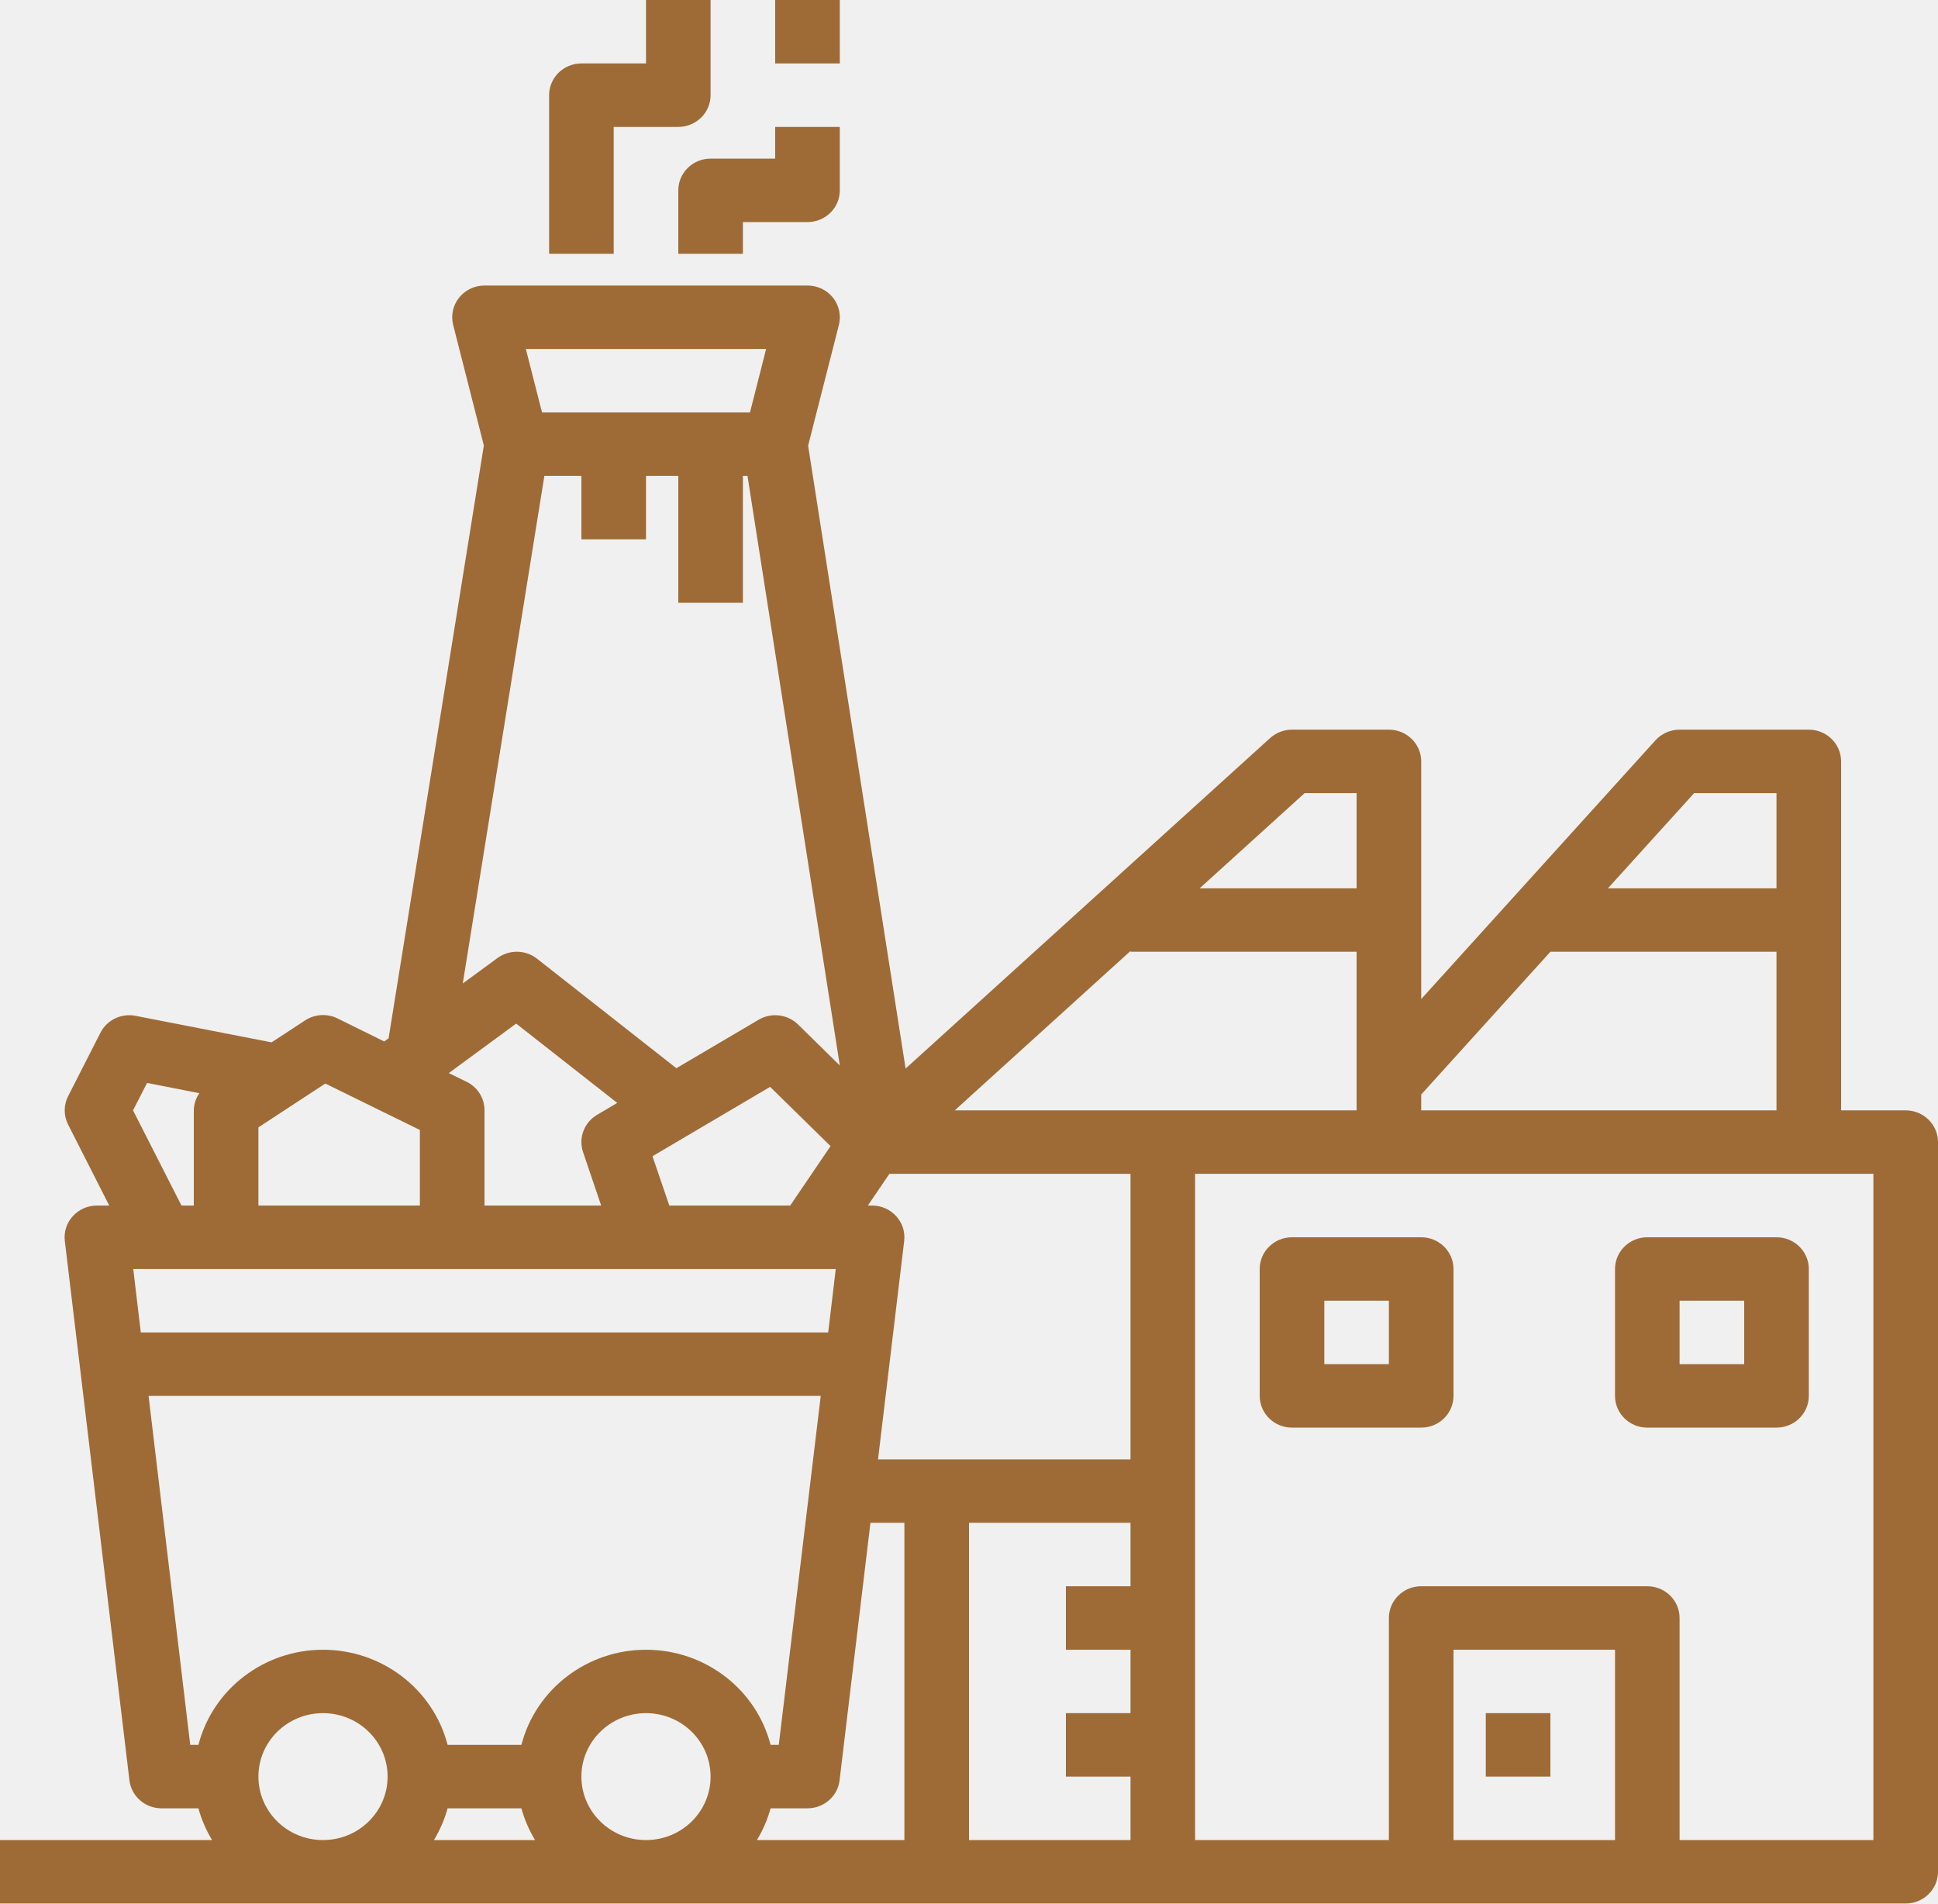
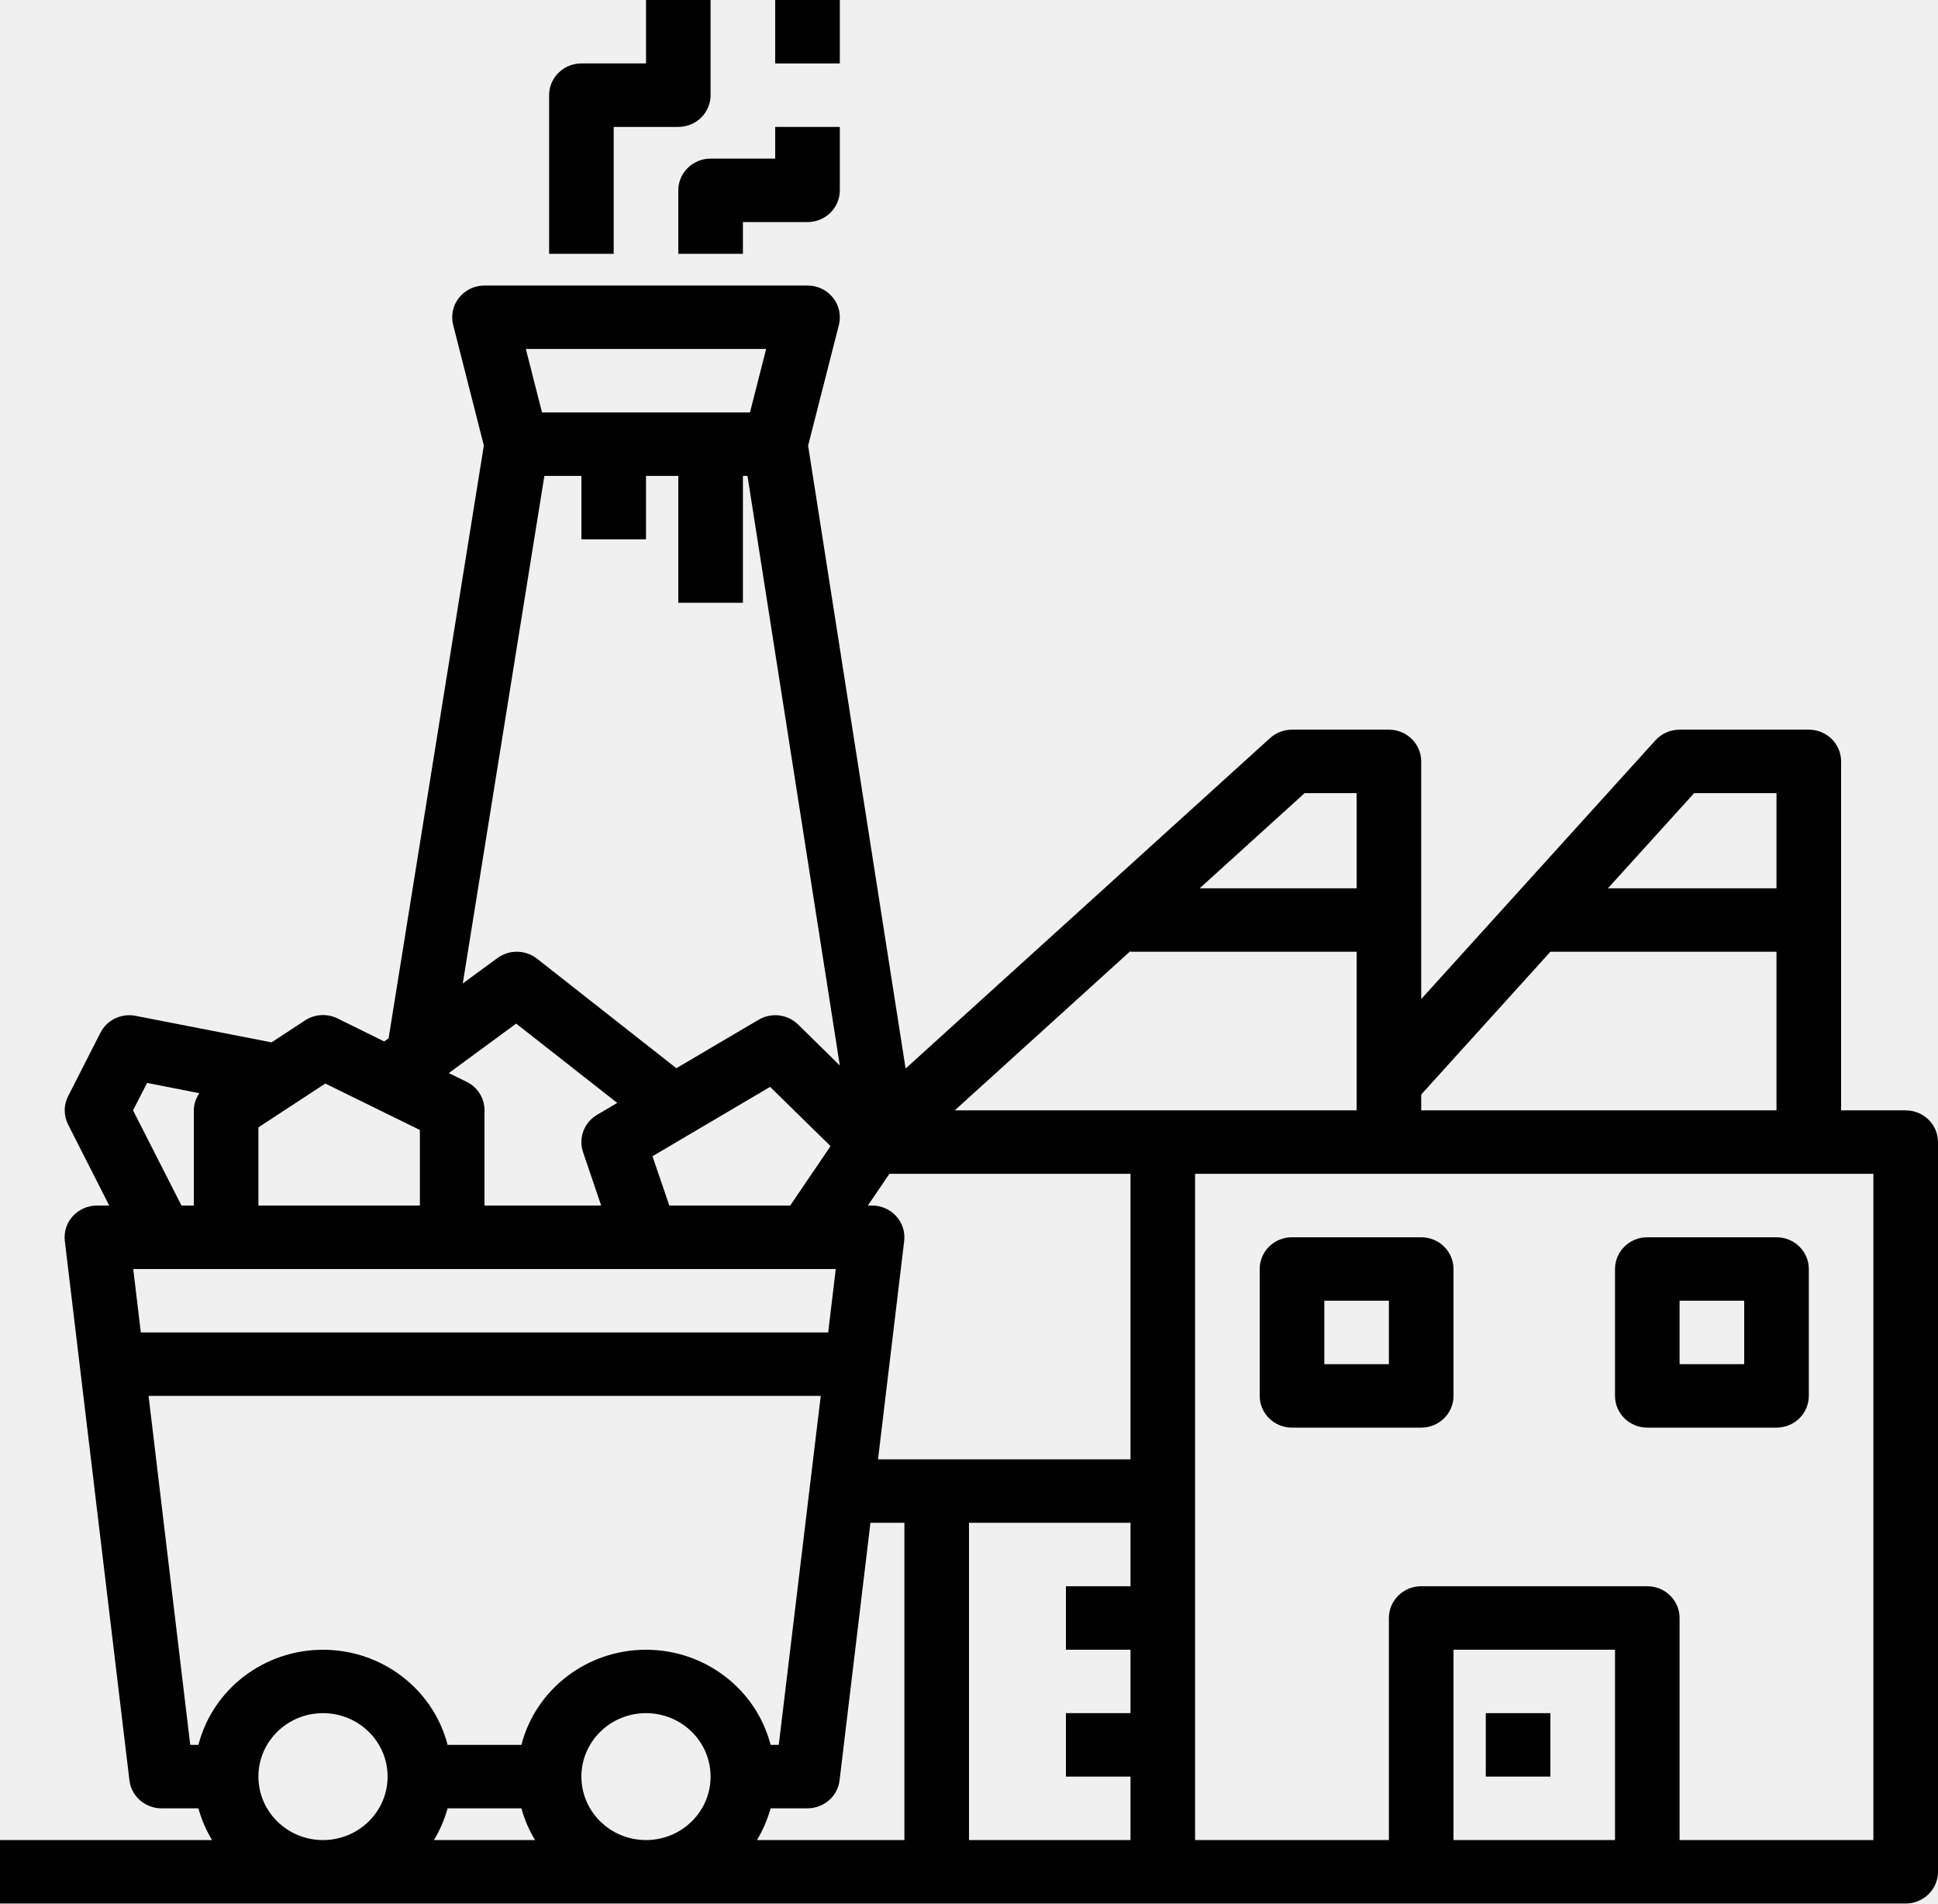
<svg xmlns="http://www.w3.org/2000/svg" id="coal-factory" width="56" height="55" viewBox="0 0 56 55" fill="none">
  <g clip-path="url(#clip0)">
-     <path d="M55.067 32.083H53.2V22C53.2 21.494 52.782 21.083 52.267 21.083H48.533C48.267 21.083 48.013 21.195 47.836 21.39L41.067 28.867V22C41.067 21.494 40.649 21.083 40.133 21.083H37.333C37.099 21.083 36.873 21.17 36.7 21.326L26.168 30.875L23.351 12.877L24.239 9.394C24.31 9.12 24.248 8.828 24.072 8.604C23.894 8.38 23.622 8.25 23.333 8.25H14C13.712 8.25 13.441 8.38 13.264 8.603C13.087 8.825 13.025 9.116 13.095 9.39L13.981 12.873L11.229 30L11.102 30.092L9.75 29.425C9.451 29.279 9.095 29.301 8.817 29.483L7.847 30.118L3.92 29.352C3.507 29.27 3.09 29.47 2.902 29.84L1.968 31.674C1.837 31.932 1.837 32.235 1.968 32.493L3.156 34.833H2.8C2.533 34.833 2.28 34.945 2.103 35.141C1.925 35.336 1.842 35.597 1.873 35.857L3.74 51.441C3.795 51.902 4.194 52.25 4.667 52.25H5.733C5.821 52.572 5.955 52.88 6.128 53.167H0V55H55.067C55.582 55 56 54.59 56 54.083V33C56 32.494 55.582 32.083 55.067 32.083ZM48.953 22.917H51.333V25.667H46.462L48.953 22.917ZM41.067 31.625L44.8 27.5H51.333V32.083H41.067V31.625ZM37.698 22.917H39.2V25.667H34.665L37.698 22.917ZM32.667 27.478V27.5H39.2V32.083H27.588L32.667 27.478ZM25.7 33.917H32.667V42.167H25.371L26.127 35.857C26.158 35.597 26.075 35.336 25.897 35.141C25.72 34.945 25.467 34.833 25.2 34.833H25.077L25.7 33.917ZM26.133 53.167H21.872C22.045 52.88 22.178 52.572 22.267 52.25H23.333C23.806 52.25 24.205 51.902 24.26 51.441L25.152 44H26.133V53.167ZM16.8 51.333C16.8 50.321 17.636 49.5 18.667 49.5C19.698 49.5 20.533 50.321 20.533 51.333C20.533 52.346 19.698 53.167 18.667 53.167C17.636 53.167 16.8 52.346 16.8 51.333ZM22.138 10.083L21.671 11.917H15.662L15.195 10.083H22.138ZM15.73 13.75H16.8V15.583H18.667V13.75H19.6V17.417H21.467V13.75H21.599L24.267 30.786L23.061 29.602C22.758 29.304 22.287 29.248 21.92 29.465L19.544 30.865L15.518 27.701C15.185 27.439 14.714 27.432 14.373 27.683L13.372 28.417L15.73 13.75ZM23.999 33.116L22.834 34.833H19.34L18.854 33.408L22.253 31.404L23.999 33.116ZM14.915 29.576L17.836 31.868L17.253 32.212C16.878 32.433 16.71 32.88 16.847 33.287L17.371 34.833H14V32.083C14.002 31.734 13.802 31.414 13.484 31.258L12.968 31.006L14.915 29.576ZM7.467 32.574L9.4 31.308L12.133 32.65V34.833H7.467V32.574ZM4.25 31.29L5.76 31.587C5.658 31.734 5.603 31.906 5.6 32.083V34.833H5.244L3.844 32.083L4.25 31.29ZM3.85 36.667H24.15L23.931 38.5H4.069L3.85 36.667ZM5.497 50.417L4.293 40.333H23.716L22.503 50.417H22.267C21.849 48.8 20.366 47.668 18.667 47.668C16.968 47.668 15.485 48.8 15.066 50.417H12.934C12.515 48.8 11.032 47.668 9.333 47.668C7.634 47.668 6.151 48.8 5.733 50.417H5.497ZM15.461 53.167H12.539C12.712 52.88 12.845 52.572 12.934 52.25H15.066C15.155 52.572 15.288 52.88 15.461 53.167ZM7.467 51.333C7.467 50.321 8.302 49.5 9.333 49.5C10.364 49.5 11.2 50.321 11.2 51.333C11.2 52.346 10.364 53.167 9.333 53.167C8.302 53.167 7.467 52.346 7.467 51.333ZM28 53.167V44H32.667V45.833H30.8V47.667H32.667V49.5H30.8V51.333H32.667V53.167H28ZM46.667 53.167H42V47.667H46.667V53.167ZM54.133 53.167H48.533V46.75C48.533 46.244 48.115 45.833 47.6 45.833H41.067C40.551 45.833 40.133 46.244 40.133 46.75V53.167H34.533V33.917H54.133V53.167Z" fill="#9E6B36" />
-     <path d="M41.067 35.75H37.333C36.818 35.75 36.4 36.16 36.4 36.667V40.333C36.4 40.84 36.818 41.25 37.333 41.25H41.067C41.582 41.25 42 40.84 42 40.333V36.667C42 36.16 41.582 35.75 41.067 35.75ZM40.133 39.417H38.267V37.583H40.133V39.417Z" fill="#9E6B36" />
-     <path d="M47.6 41.25H51.333C51.849 41.25 52.267 40.84 52.267 40.333V36.667C52.267 36.16 51.849 35.75 51.333 35.75H47.6C47.085 35.75 46.667 36.16 46.667 36.667V40.333C46.667 40.84 47.085 41.25 47.6 41.25ZM48.533 37.583H50.4V39.417H48.533V37.583Z" fill="#9E6B36" />
-     <path d="M42.933 49.5H44.8V51.333H42.933V49.5Z" fill="#9E6B36" />
-     <path d="M19.6 5.5V7.333H21.467V6.417H23.333C23.849 6.417 24.267 6.006 24.267 5.5V3.667H22.4V4.583H20.533C20.018 4.583 19.6 4.994 19.6 5.5Z" fill="#9E6B36" />
-     <path d="M17.733 5.5V3.667H19.6C20.115 3.667 20.533 3.256 20.533 2.75V0H18.667V1.833H16.8C16.285 1.833 15.867 2.244 15.867 2.75V7.333H17.733V5.5Z" fill="#9E6B36" />
-     <path d="M22.4 0H24.267V1.833H22.4V0Z" fill="#9E6B36" />
+     <path d="M55.067 32.083H53.2V22C53.2 21.494 52.782 21.083 52.267 21.083H48.533C48.267 21.083 48.013 21.195 47.836 21.39L41.067 28.867V22C41.067 21.494 40.649 21.083 40.133 21.083H37.333C37.099 21.083 36.873 21.17 36.7 21.326L26.168 30.875L23.351 12.877L24.239 9.394C24.31 9.12 24.248 8.828 24.072 8.604C23.894 8.38 23.622 8.25 23.333 8.25H14C13.712 8.25 13.441 8.38 13.264 8.603C13.087 8.825 13.025 9.116 13.095 9.39L13.981 12.873L11.229 30L11.102 30.092L9.75 29.425C9.451 29.279 9.095 29.301 8.817 29.483L7.847 30.118L3.92 29.352C3.507 29.27 3.09 29.47 2.902 29.84L1.968 31.674C1.837 31.932 1.837 32.235 1.968 32.493L3.156 34.833H2.8C2.533 34.833 2.28 34.945 2.103 35.141C1.925 35.336 1.842 35.597 1.873 35.857L3.74 51.441C3.795 51.902 4.194 52.25 4.667 52.25H5.733C5.821 52.572 5.955 52.88 6.128 53.167H0V55H55.067C55.582 55 56 54.59 56 54.083V33C56 32.494 55.582 32.083 55.067 32.083ZM48.953 22.917H51.333V25.667H46.462L48.953 22.917ZM41.067 31.625L44.8 27.5H51.333V32.083H41.067V31.625ZM37.698 22.917H39.2V25.667H34.665L37.698 22.917ZM32.667 27.478V27.5H39.2V32.083H27.588L32.667 27.478ZM25.7 33.917H32.667V42.167H25.371L26.127 35.857C26.158 35.597 26.075 35.336 25.897 35.141C25.72 34.945 25.467 34.833 25.2 34.833H25.077L25.7 33.917ZM26.133 53.167H21.872C22.045 52.88 22.178 52.572 22.267 52.25H23.333C23.806 52.25 24.205 51.902 24.26 51.441L25.152 44H26.133V53.167ZM16.8 51.333C16.8 50.321 17.636 49.5 18.667 49.5C19.698 49.5 20.533 50.321 20.533 51.333C20.533 52.346 19.698 53.167 18.667 53.167C17.636 53.167 16.8 52.346 16.8 51.333ZM22.138 10.083L21.671 11.917H15.662L15.195 10.083H22.138ZM15.73 13.75H16.8V15.583H18.667V13.75H19.6V17.417H21.467V13.75H21.599L24.267 30.786L23.061 29.602C22.758 29.304 22.287 29.248 21.92 29.465L19.544 30.865L15.518 27.701C15.185 27.439 14.714 27.432 14.373 27.683L13.372 28.417L15.73 13.75ZM23.999 33.116L22.834 34.833H19.34L18.854 33.408L22.253 31.404L23.999 33.116ZM14.915 29.576L17.836 31.868L17.253 32.212C16.878 32.433 16.71 32.88 16.847 33.287L17.371 34.833H14V32.083C14.002 31.734 13.802 31.414 13.484 31.258L12.968 31.006L14.915 29.576ZM7.467 32.574L9.4 31.308L12.133 32.65V34.833H7.467V32.574ZM4.25 31.29L5.76 31.587C5.658 31.734 5.603 31.906 5.6 32.083V34.833H5.244L3.844 32.083L4.25 31.29ZM3.85 36.667H24.15L23.931 38.5H4.069L3.85 36.667ZM5.497 50.417L4.293 40.333H23.716L22.503 50.417H22.267C21.849 48.8 20.366 47.668 18.667 47.668C16.968 47.668 15.485 48.8 15.066 50.417H12.934C12.515 48.8 11.032 47.668 9.333 47.668C7.634 47.668 6.151 48.8 5.733 50.417H5.497ZM15.461 53.167H12.539C12.712 52.88 12.845 52.572 12.934 52.25H15.066C15.155 52.572 15.288 52.88 15.461 53.167ZM7.467 51.333C7.467 50.321 8.302 49.5 9.333 49.5C10.364 49.5 11.2 50.321 11.2 51.333C11.2 52.346 10.364 53.167 9.333 53.167C8.302 53.167 7.467 52.346 7.467 51.333ZM28 53.167V44H32.667V45.833H30.8V47.667H32.667V49.5H30.8V51.333H32.667V53.167H28ZM46.667 53.167H42V47.667H46.667V53.167ZM54.133 53.167H48.533V46.75C48.533 46.244 48.115 45.833 47.6 45.833H41.067C40.551 45.833 40.133 46.244 40.133 46.75V53.167H34.533V33.917H54.133V53.167Z" fill="currentColor" />
+     <path d="M41.067 35.75H37.333C36.818 35.75 36.4 36.16 36.4 36.667V40.333C36.4 40.84 36.818 41.25 37.333 41.25H41.067C41.582 41.25 42 40.84 42 40.333V36.667C42 36.16 41.582 35.75 41.067 35.75ZM40.133 39.417H38.267V37.583H40.133V39.417Z" fill="currentColor" />
+     <path d="M47.6 41.25H51.333C51.849 41.25 52.267 40.84 52.267 40.333V36.667C52.267 36.16 51.849 35.75 51.333 35.75H47.6C47.085 35.75 46.667 36.16 46.667 36.667V40.333C46.667 40.84 47.085 41.25 47.6 41.25ZM48.533 37.583H50.4V39.417H48.533V37.583Z" fill="currentColor" />
+     <path d="M42.933 49.5H44.8V51.333H42.933V49.5Z" fill="currentColor" />
+     <path d="M19.6 5.5V7.333H21.467V6.417H23.333C23.849 6.417 24.267 6.006 24.267 5.5V3.667H22.4V4.583H20.533C20.018 4.583 19.6 4.994 19.6 5.5Z" fill="currentColor" />
+     <path d="M17.733 5.5V3.667H19.6C20.115 3.667 20.533 3.256 20.533 2.75V0H18.667V1.833H16.8C16.285 1.833 15.867 2.244 15.867 2.75V7.333H17.733V5.5Z" fill="currentColor" />
+     <path d="M22.4 0H24.267V1.833H22.4V0Z" fill="currentColor" />
  </g>
  <defs>
    <clipPath id="clip0">
      <rect width="56" height="55" fill="white" />
    </clipPath>
  </defs>
</svg>
